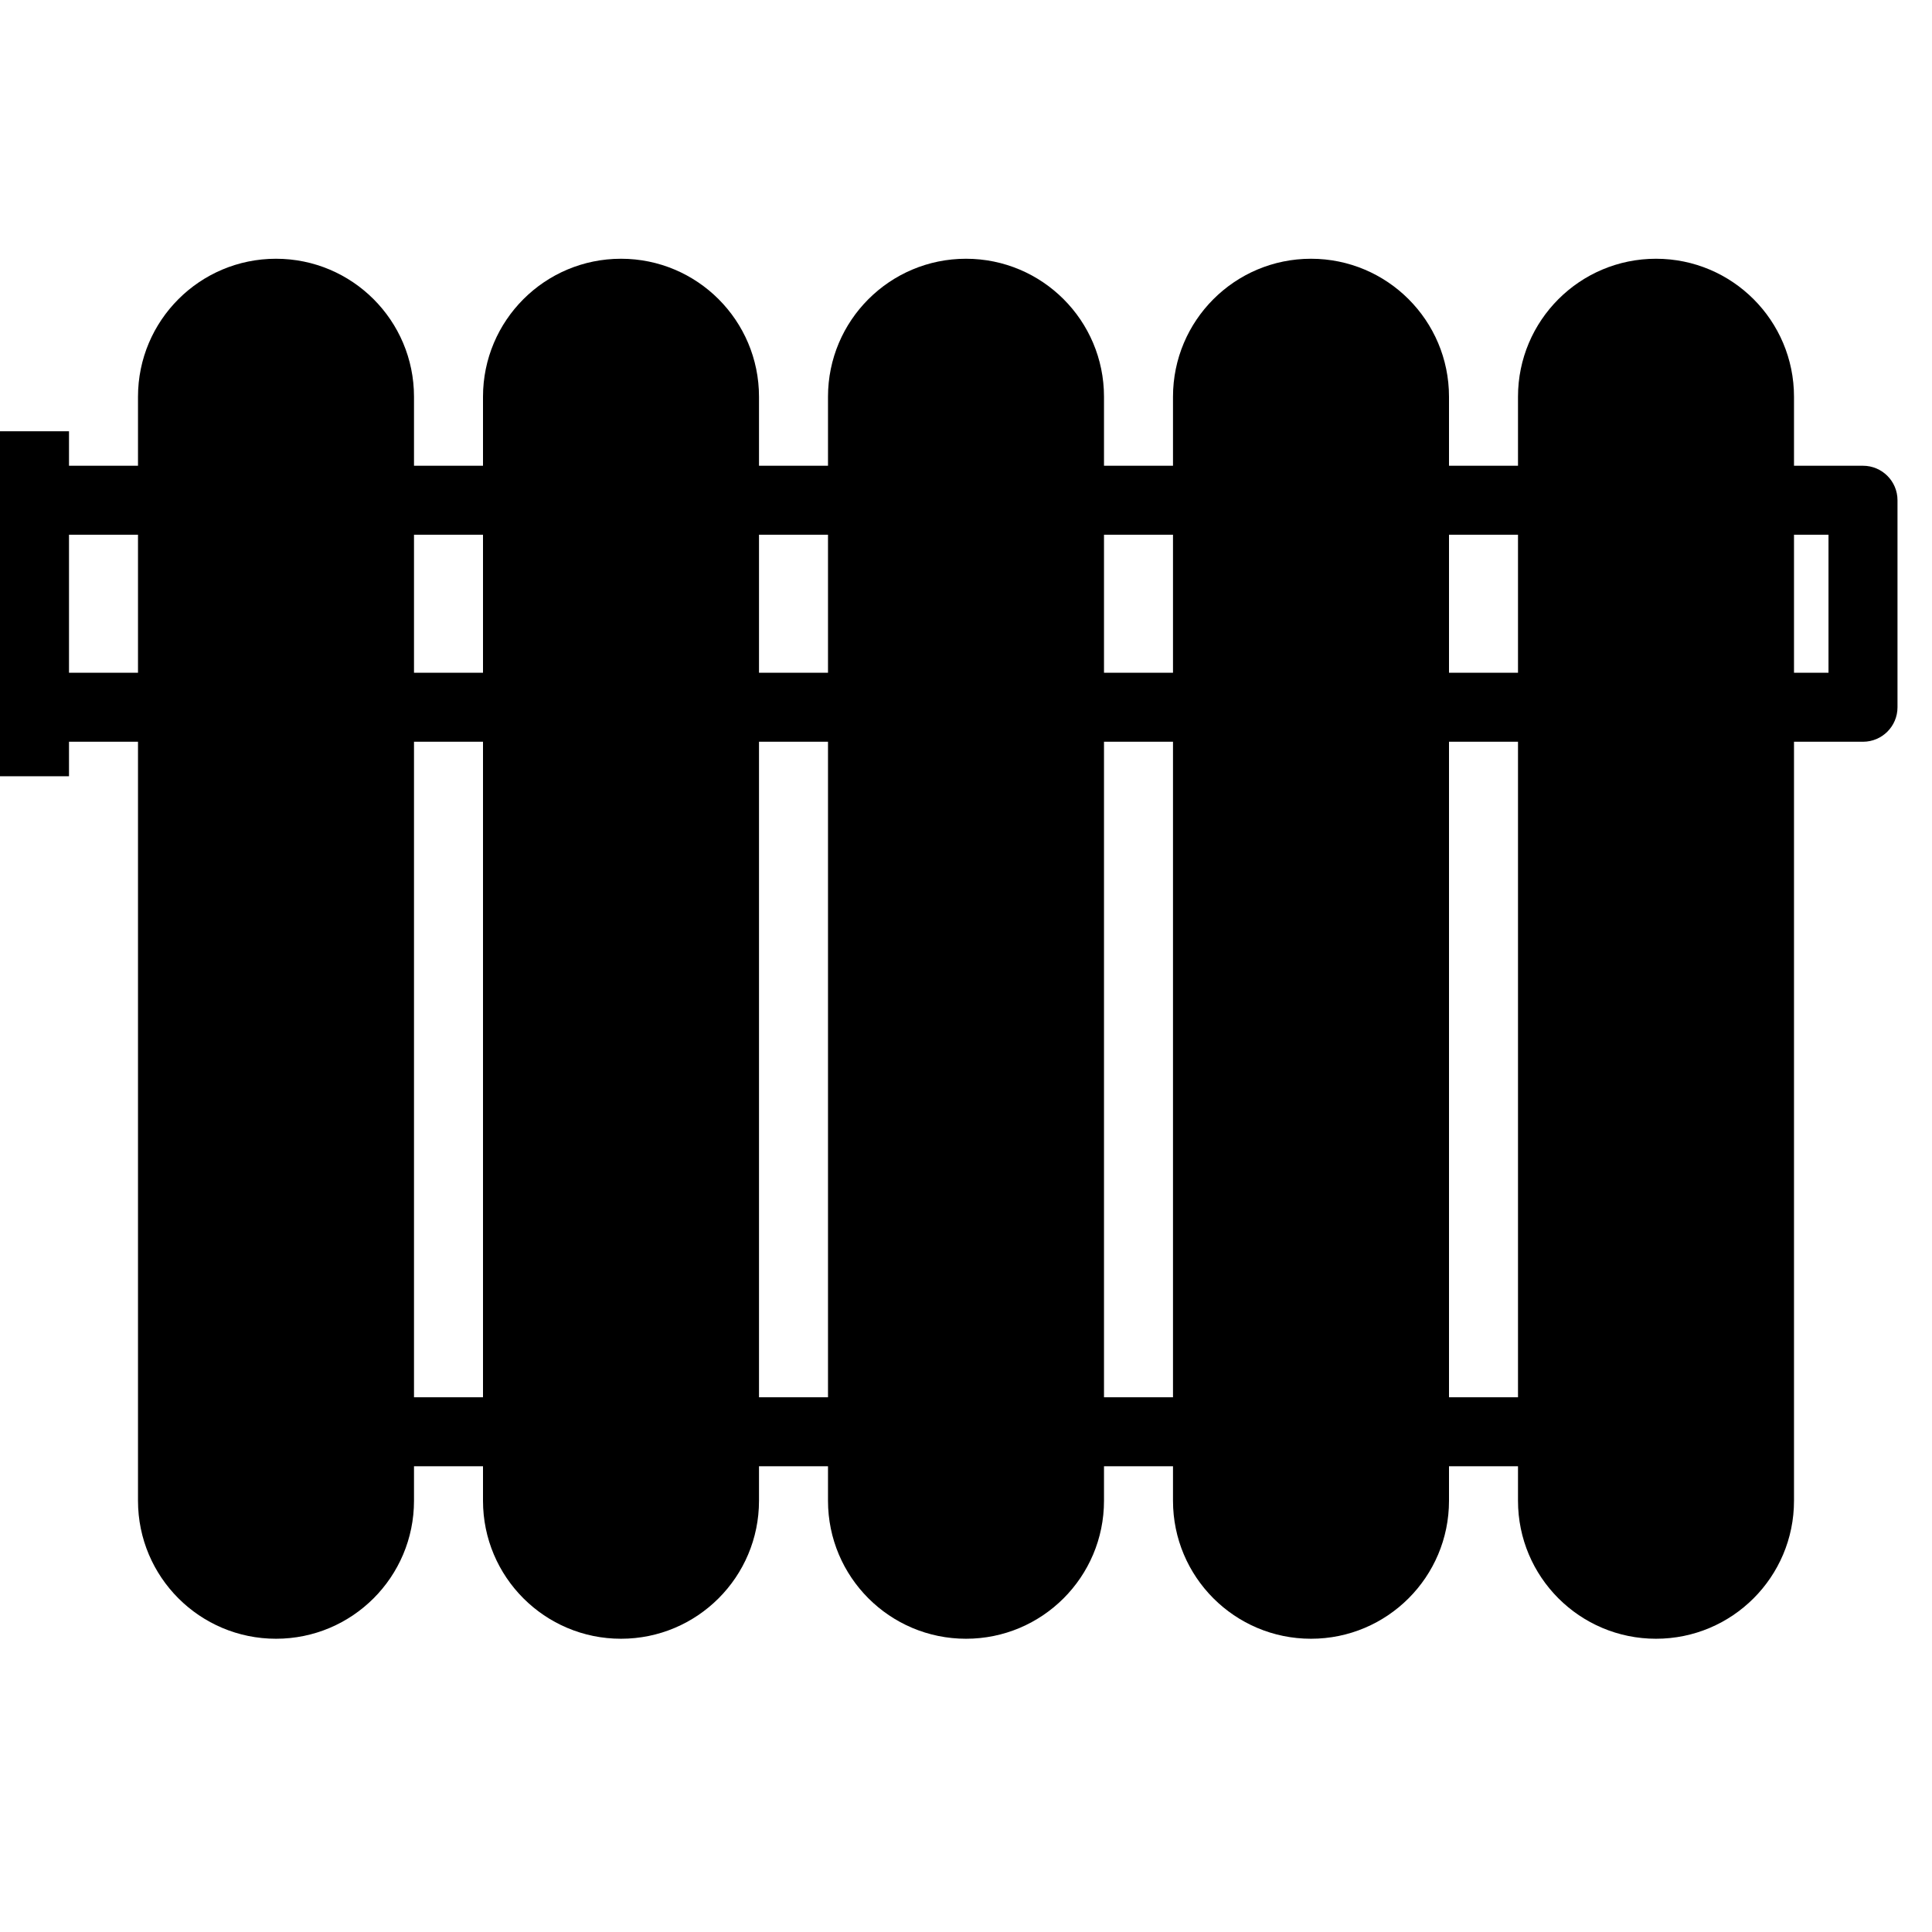
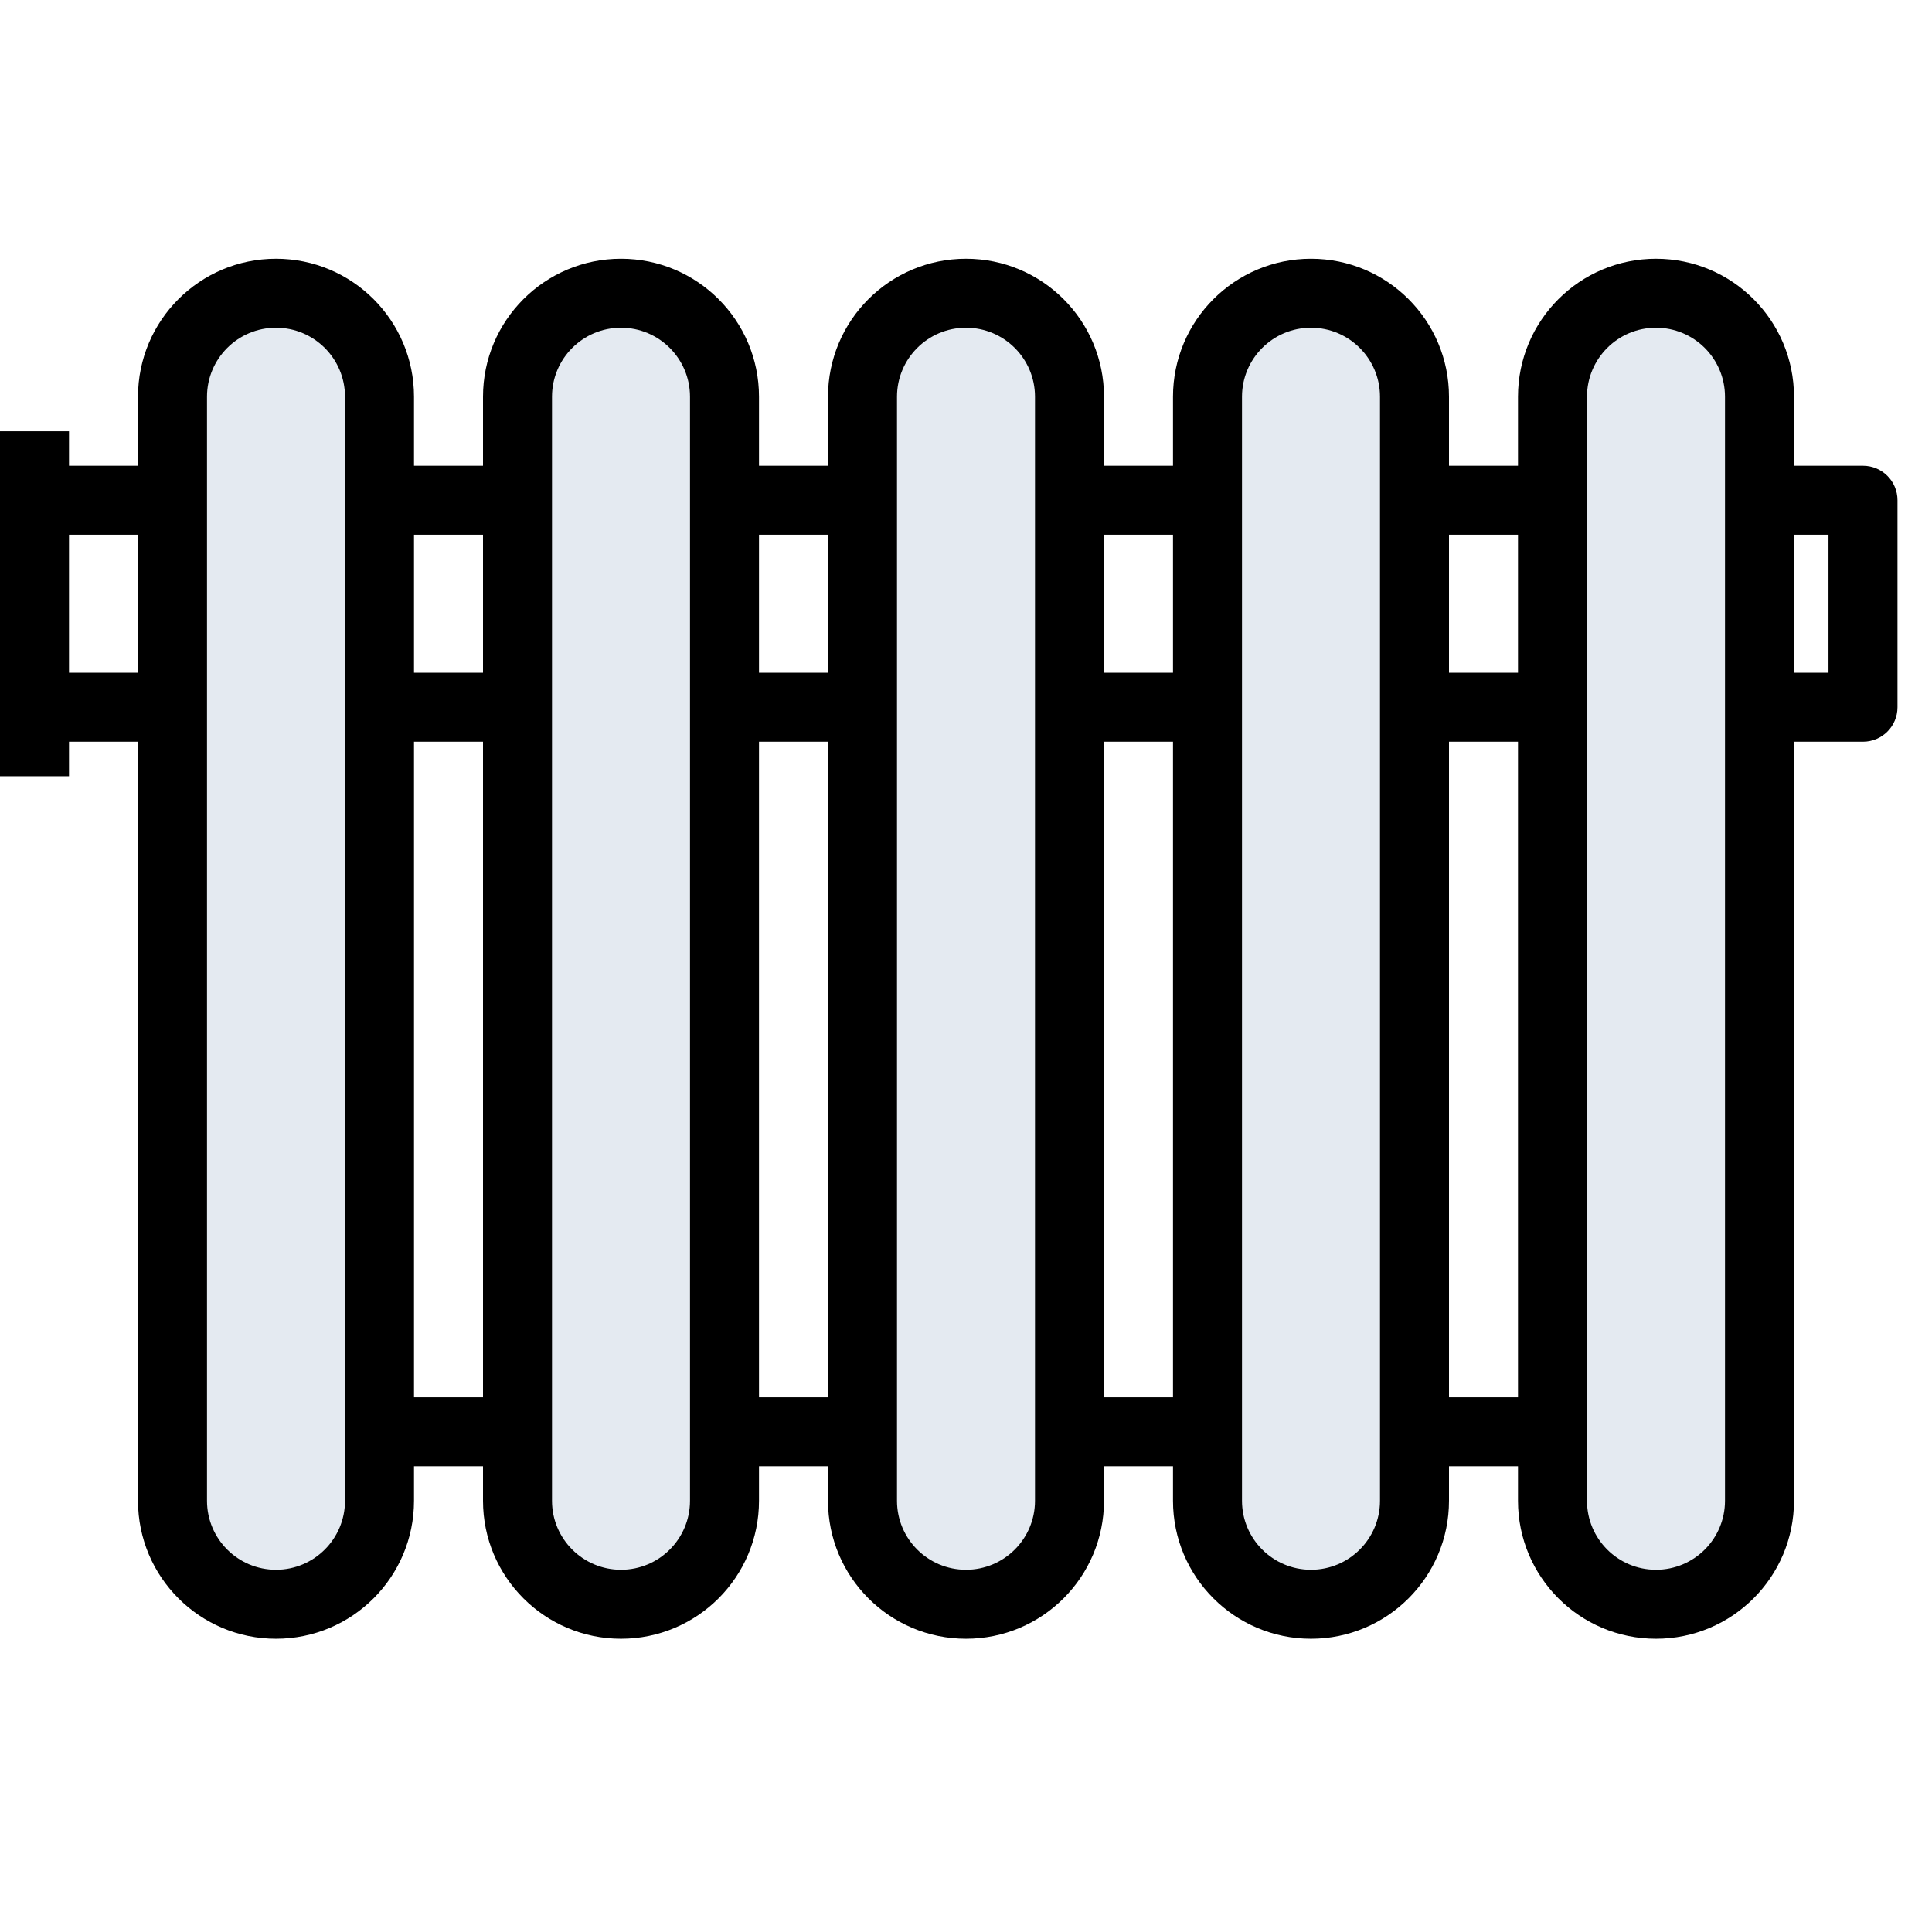
- <svg xmlns="http://www.w3.org/2000/svg" width="24" height="24" stroke="none" viewBox="0 0 56 56" class="h-full w-full fill-muted-foreground">
-   <g class="fill-muted">
-     <rect width="6" height="39" x="5" y="8" rx="3" />
-     <rect width="6" height="39" x="15" y="8" rx="3" />
-     <rect width="6" height="39" x="25" y="8" rx="3" />
-     <rect width="6" height="39" x="35" y="8" rx="3" />
-     <rect width="6" height="39" x="45" y="8" rx="3" />
-     <animate attributeName="fill" attributeType="CSS" dur="1.5" repeatCount="indefinite" values="#fff" />
-   </g>
+ <svg xmlns="http://www.w3.org/2000/svg" xmlns:xlink="http://www.w3.org/1999/xlink" width="24" height="24" stroke="none" viewBox="0 0 56 56" class="h-full w-full fill-muted-foreground">
+   <defs>
+     <g id="heater_status_0" fill="#e2e8f0ee">
+       <rect width="6" height="39" x="5" y="8" rx="3" />
+       <rect width="6" height="39" x="15" y="8" rx="3" />
+       <rect width="6" height="39" x="25" y="8" rx="3" />
+       <rect width="6" height="39" x="35" y="8" rx="3" />
+       <rect width="6" height="39" x="45" y="8" rx="3" />
+     </g>
+     <g id="heater_status_1" fill="#e2e8f0ee">
+       <rect width="6" height="39" x="5" y="8" rx="3" />
+       <rect width="6" height="39" x="15" y="8" rx="3" />
+       <rect width="6" height="39" x="25" y="8" rx="3" />
+       <rect width="6" height="39" x="35" y="8" rx="3" />
+       <rect width="6" height="39" x="45" y="8" rx="3" />
+     </g>
+     <g id="heater_status_2">
+       <rect width="6" height="39" x="5" y="8" rx="3" />
+       <rect width="6" height="39" x="15" y="8" rx="3" />
+       <rect width="6" height="39" x="25" y="8" rx="3" />
+       <rect width="6" height="39" x="35" y="8" rx="3" />
+       <rect width="6" height="39" x="45" y="8" rx="3" />
+       <animate attributeName="fill" attributeType="CSS" dur="2" repeatCount="indefinite" values="#86efac;#22c55e;#86efac" />
+     </g>
+     <g id="heater_status_3">
+       <rect width="6" height="39" x="5" y="8" rx="3" />
+       <rect width="6" height="39" x="15" y="8" rx="3" />
+       <rect width="6" height="39" x="25" y="8" rx="3" />
+       <rect width="6" height="39" x="35" y="8" rx="3" />
+       <rect width="6" height="39" x="45" y="8" rx="3" />
+       <animate attributeName="fill" attributeType="CSS" dur="1.2" repeatCount="indefinite" values="#fca5a5;#ef4444;#fca5a5" />
+     </g>
+   </defs>
+   <use xlink:href="#heater_status_0" />
  <path d="M54 13.5h-2v-2a4 4 0 0 0-8 0v2h-2v-2a4 4 0 0 0-8 0v2h-2v-2a4 4 0 0 0-8 0v2h-2v-2a4 4 0 0 0-8 0v2h-2v-2a4 4 0 0 0-8 0v2H2v-1H0v10h2v-1h2v22a4 4 0 0 0 8 0v-1h2v1a4 4 0 0 0 8 0v-1h2v1a4 4 0 0 0 8 0v-1h2v1a4 4 0 0 0 8 0v-1h2v1a4 4 0 0 0 8 0v-22h2a1 1 0 0 0 1-1v-6a1 1 0 0 0-1-1zm-10 2v4h-2v-4h2zm-10 0v4h-2v-4h2zm-10 0v4h-2v-4h2zm-10 0v4h-2v-4h2zm-12 4v-4h2v4H2zm8 24a2 2 0 0 1-4 0v-32a2 2 0 0 1 4 0v32zm2-3v-19h2v19h-2zm8 3a2 2 0 0 1-4 0v-32a2 2 0 0 1 4 0v32zm2-3v-19h2v19h-2zm8 3a2 2 0 0 1-4 0v-32a2 2 0 0 1 4 0v32zm2-3v-19h2v19h-2zm8 3a2 2 0 0 1-4 0v-32a2 2 0 0 1 4 0v32zm2-3v-19h2v19h-2zm8 3a2 2 0 0 1-4 0v-32a2 2 0 0 1 4 0v32zm3-24h-1v-4h1v4z" />
</svg>
